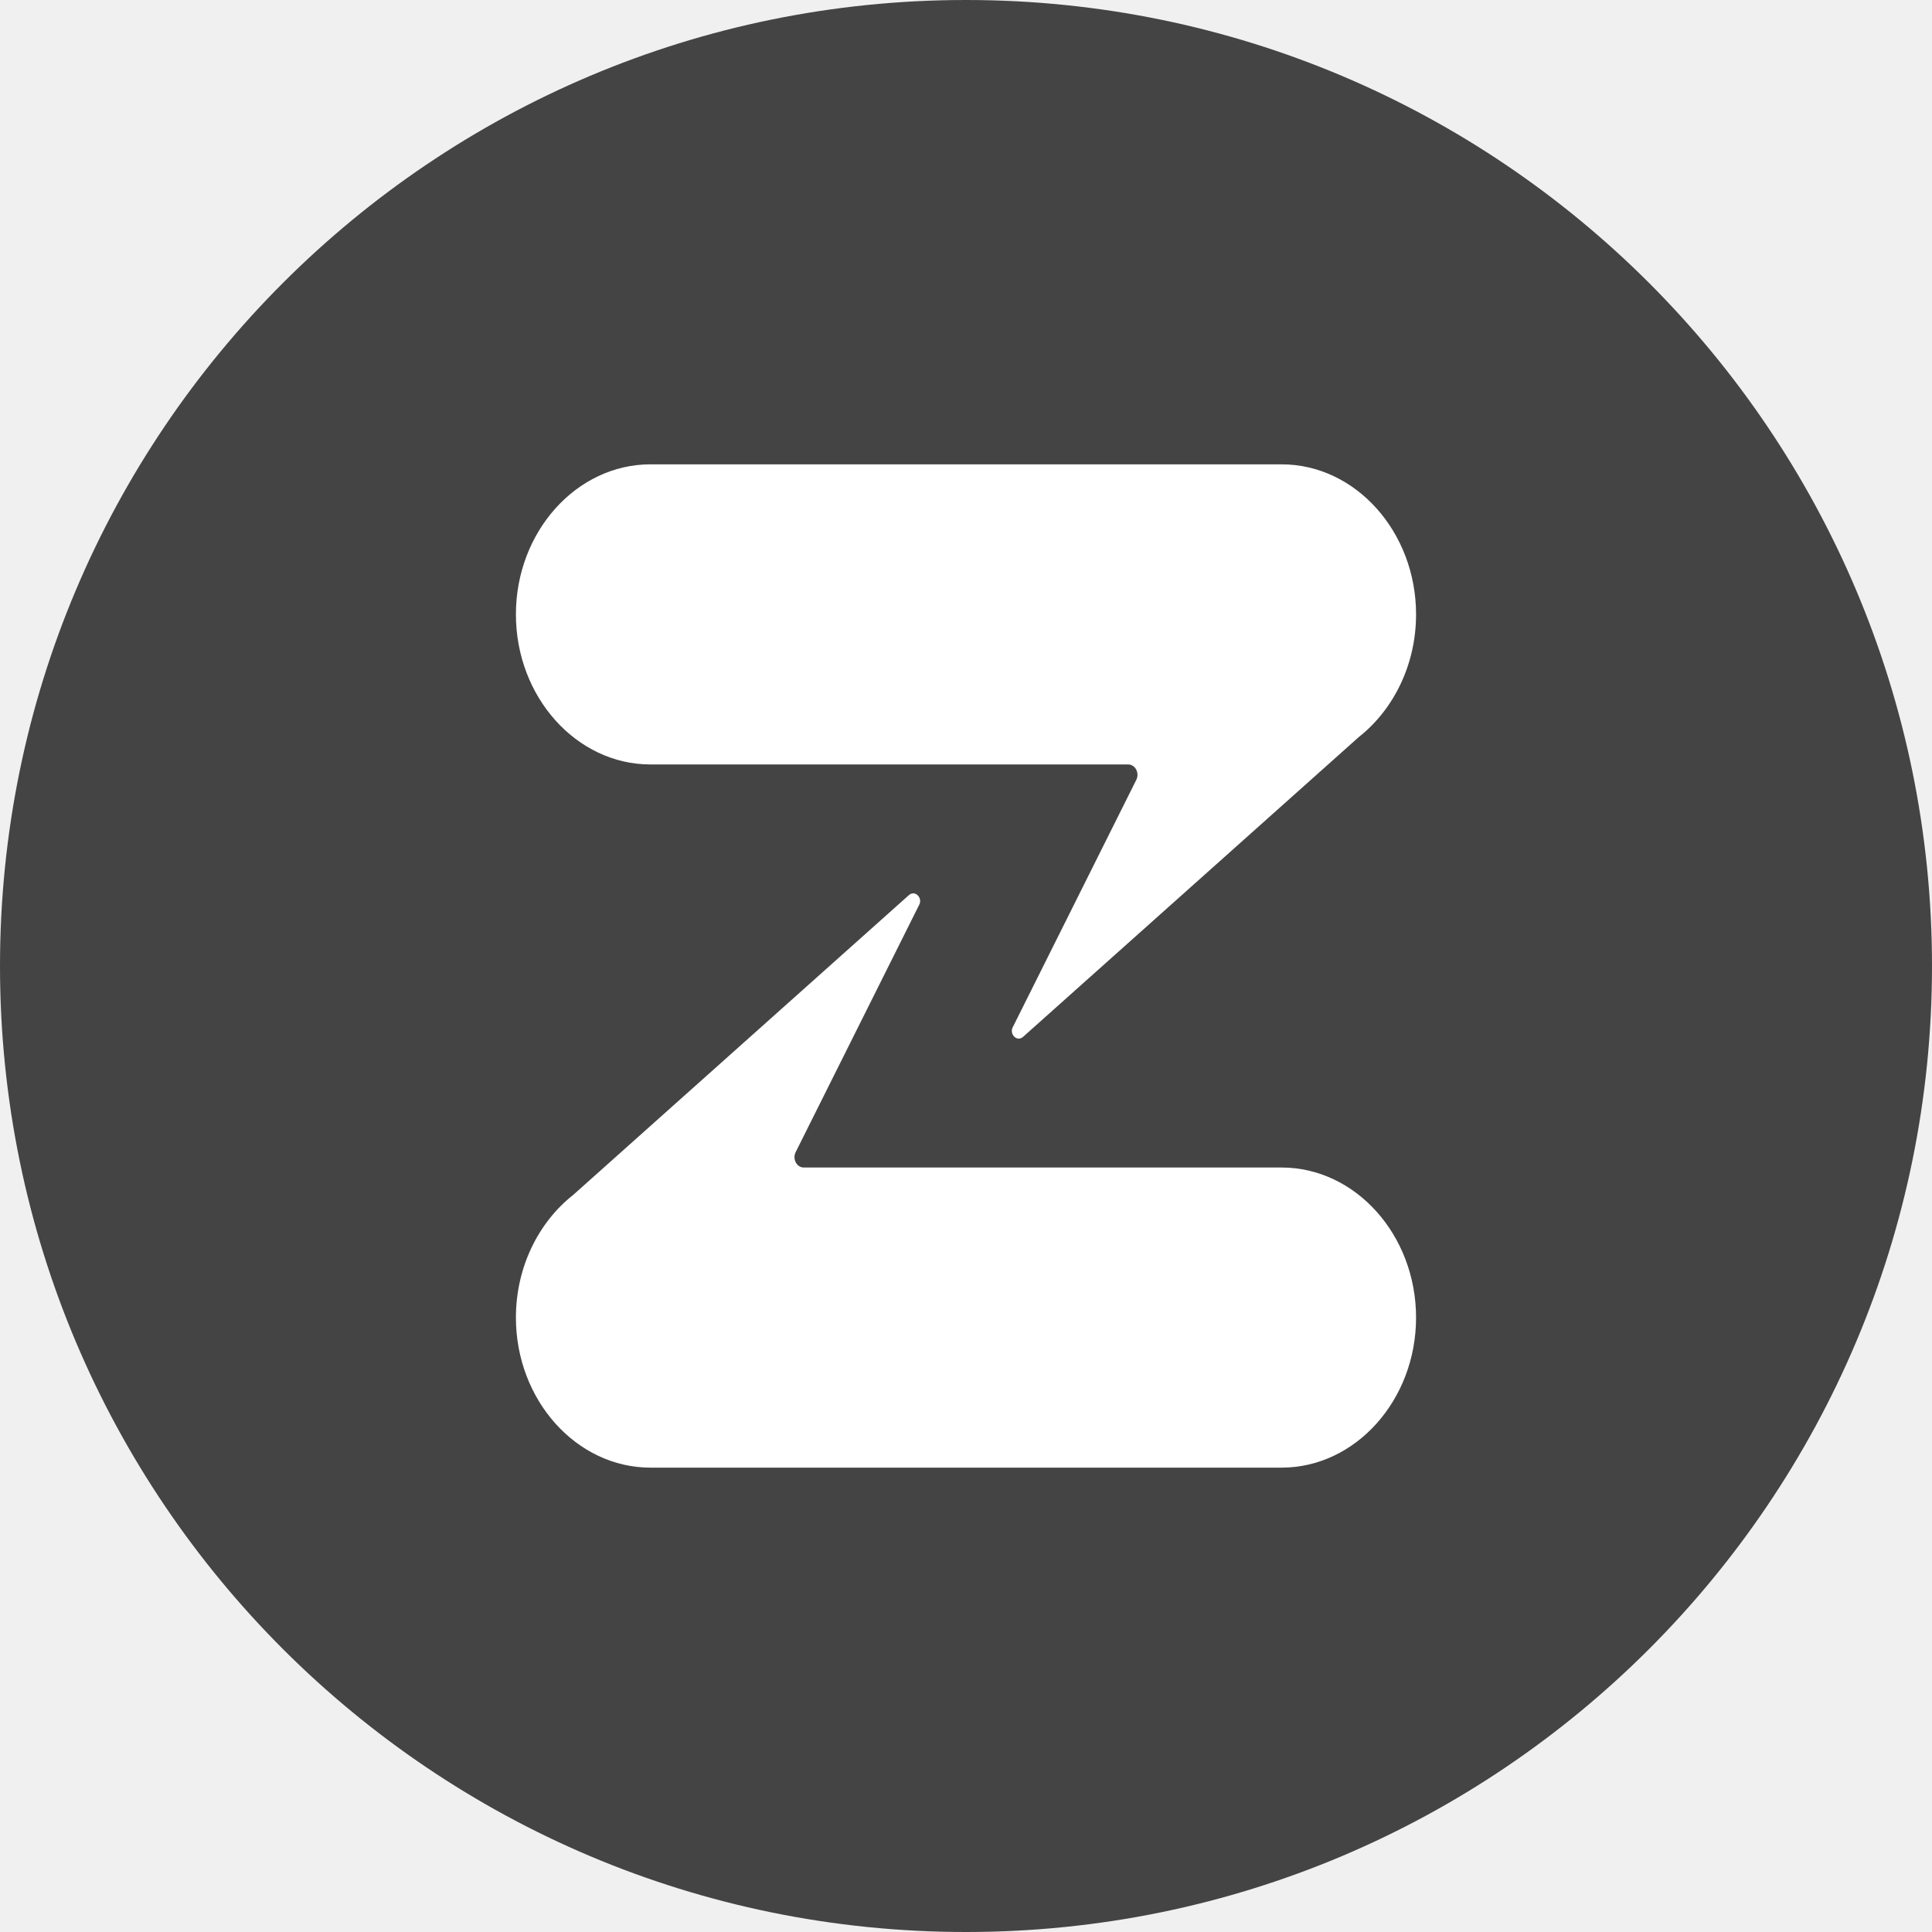
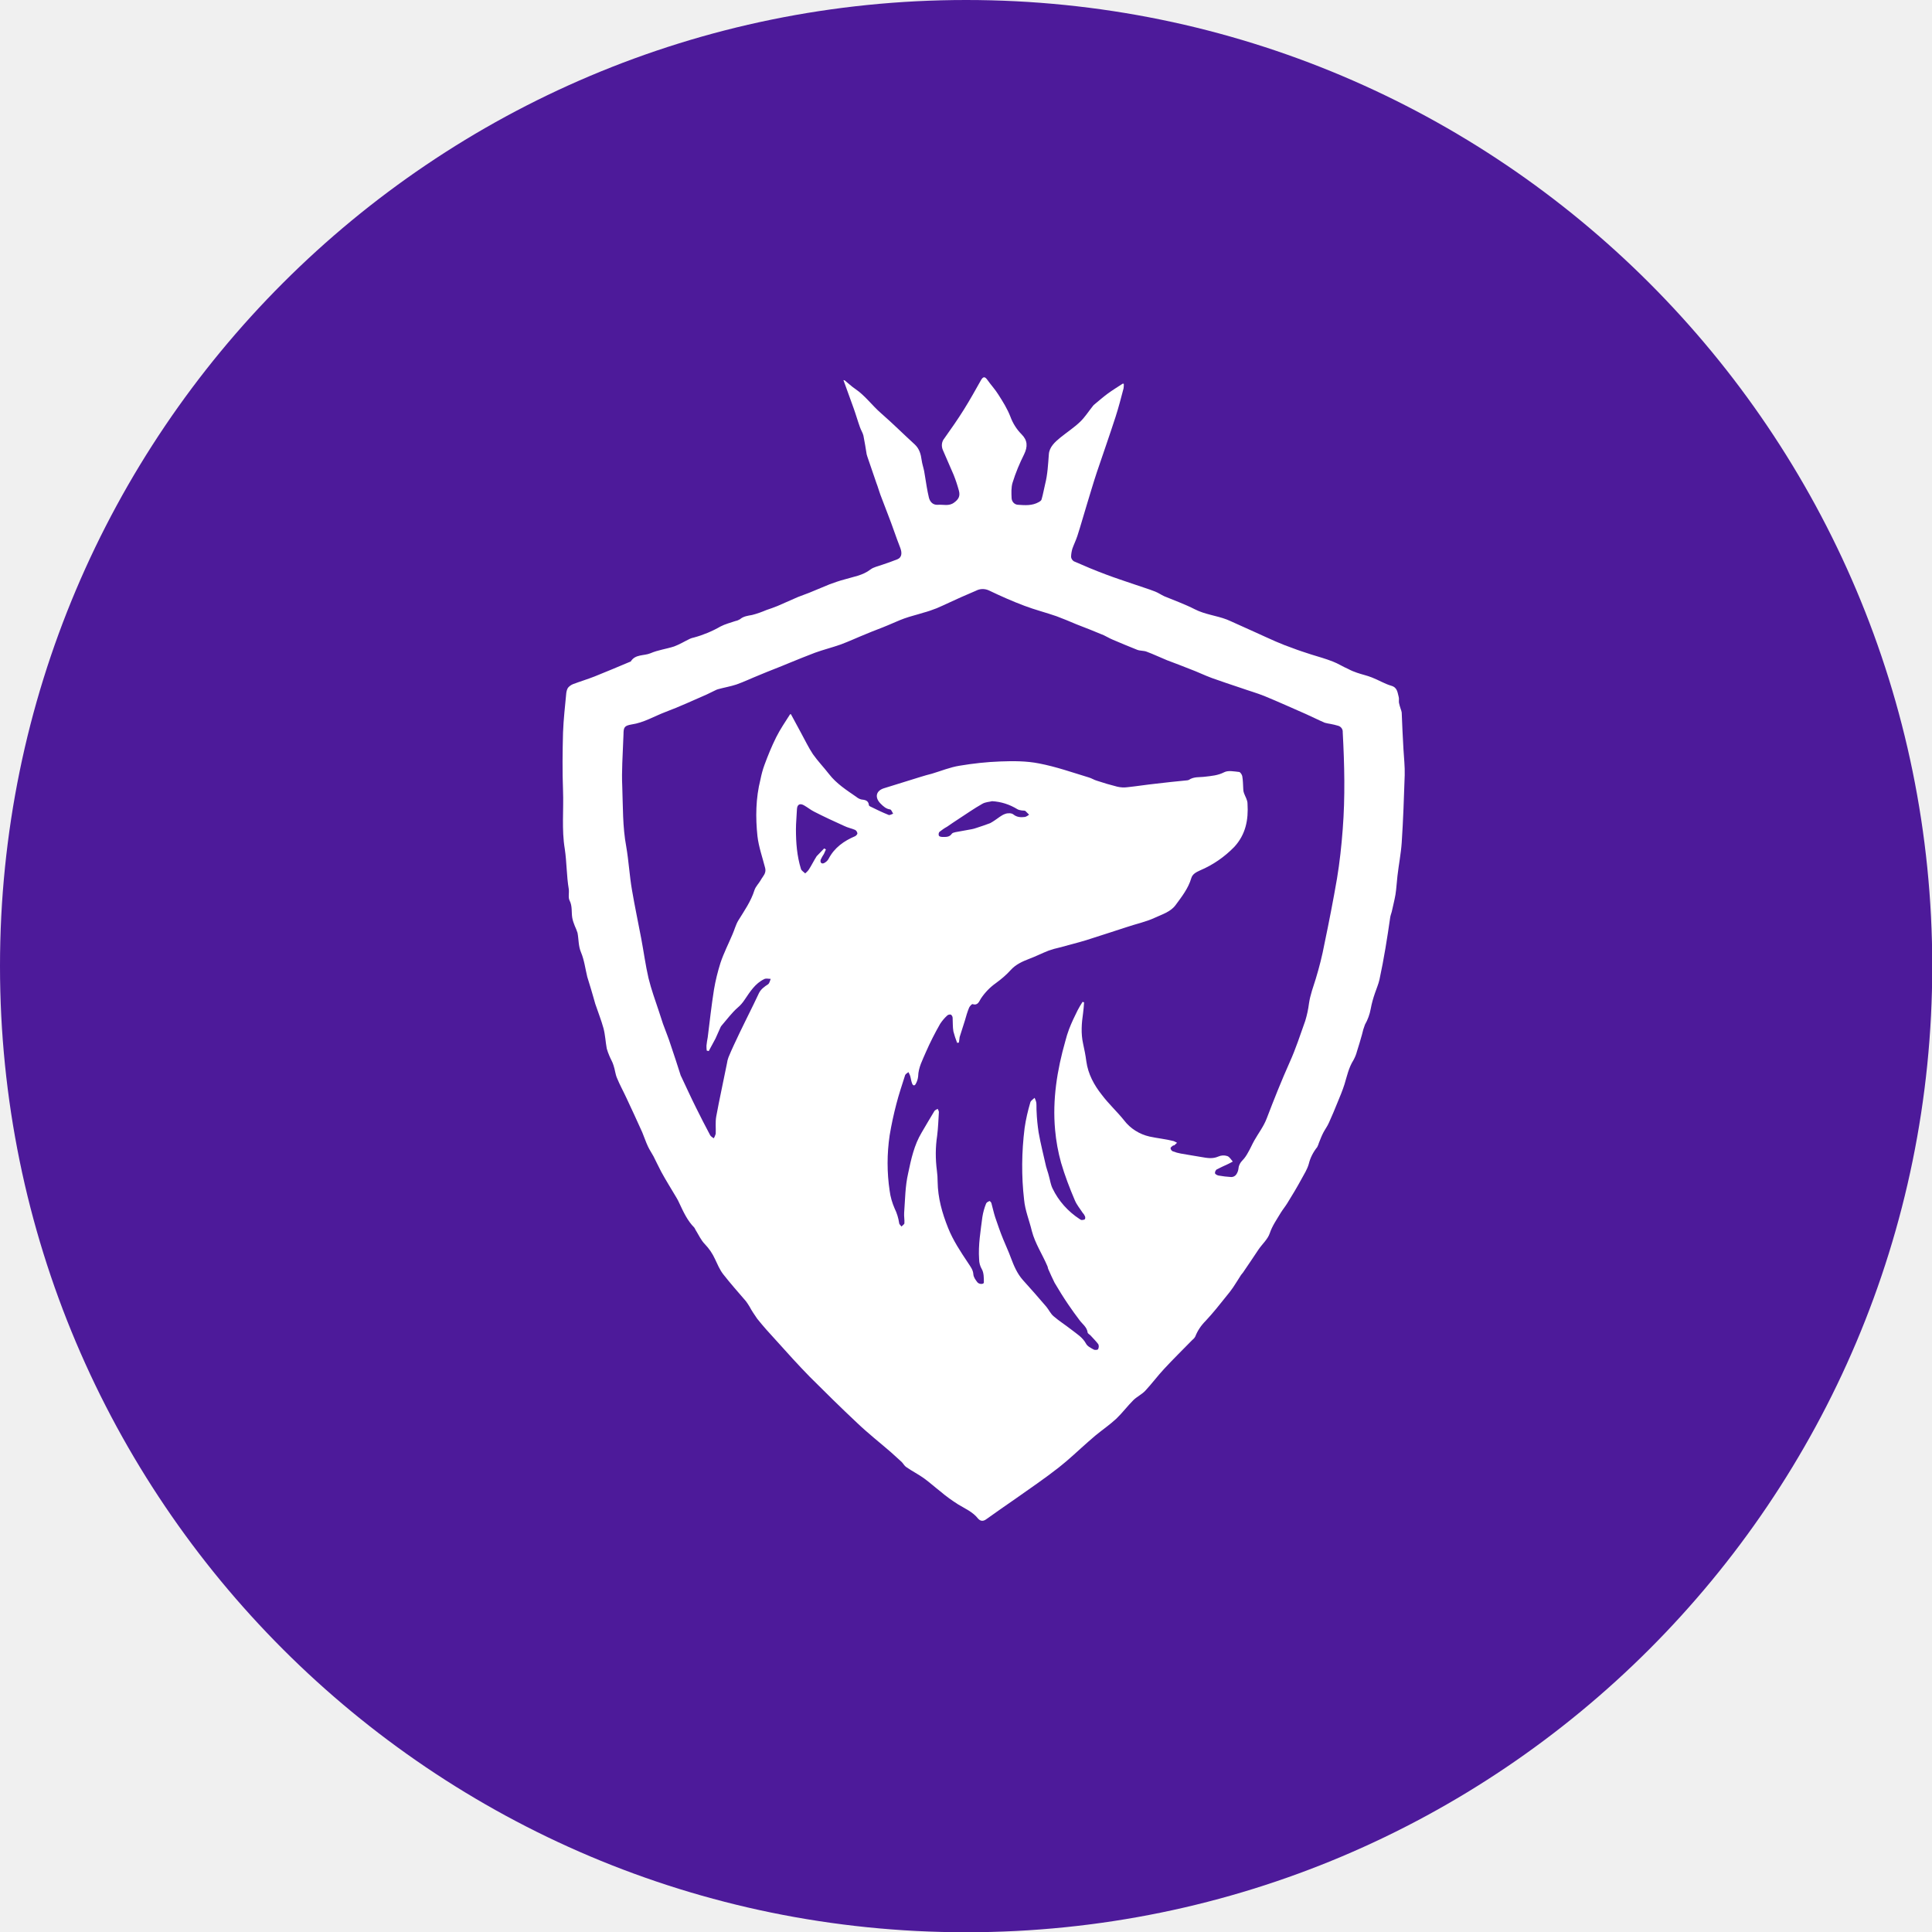
- <svg xmlns="http://www.w3.org/2000/svg" viewBox="0 0 773.12 773.12">
-   <circle cx="386.56" cy="386.56" r="386.56" fill="#444" />
-   <path d="M566.66 527.25c0 33.03-24.23 60.05-53.84 60.05H260.29c-29.61 0-53.84-27.02-53.84-60.05 0-20.22 9.09-38.2 22.93-49.09l134.37-120c2.5-2.14 5.74 1.31 3.94 4.19l-49.29 98.69c-1.38 2.76.41 6.16 3.25 6.16h191.18c29.61 0 53.83 27.03 53.83 60.05zm0-281.39c0 20.22-9.09 38.2-22.93 49.09l-134.37 120c-2.5 2.14-5.74-1.31-3.94-4.19l49.29-98.69c1.38-2.76-.41-6.16-3.25-6.16H260.29c-29.61 0-53.84-27.02-53.84-60.05s24.23-60.05 53.84-60.05h252.54c29.61 0 53.83 27.02 53.83 60.05z" fill="#fff" />
+ <svg xmlns="http://www.w3.org/2000/svg" version="1.1" id="Calque_1" x="0px" y="0px" viewBox="0 0 773.1 773.1" style="enable-background:new 0 0 773.1 773.1;" xml:space="preserve">
+   <style type="text/css">
+ 	.st0{fill:#4D1A9A;}
+ 	.st1{display:none;fill:#FFFFFF;}
+ 	.st2{fill:#FFFFFF;}
+ </style>
+   <circle class="st0" cx="386.6" cy="386.6" r="386.6" />
+   <path class="st1" d="M566.7,527.3c0,33-24.2,60-53.8,60H260.3c-29.6,0-53.8-27-53.8-60c0-20.2,9.1-38.2,22.9-49.1l134.4-120  c2.5-2.1,5.7,1.3,3.9,4.2L318.4,461c-1.4,2.8,0.4,6.2,3.3,6.2h191.2C542.4,467.2,566.7,494.2,566.7,527.3z M566.7,245.9  c0,20.2-9.1,38.2-22.9,49.1l-134.4,120c-2.5,2.1-5.7-1.3-3.9-4.2l49.3-98.7c1.4-2.8-0.4-6.2-3.3-6.2H260.3  c-29.6,0-53.8-27-53.8-60.1s24.2-60.1,53.8-60.1h252.5C542.4,185.8,566.7,212.8,566.7,245.9L566.7,245.9z" />
+   <g>
+     <path class="st2" d="M338,152.2c1.4,1.1,2.7,2.4,4.2,3.4c4,2.7,6.8,6.7,10.4,9.8c4.6,4,9,8.4,13.5,12.5c1.8,1.7,2.4,3.9,2.7,6.2   c0.2,1.5,0.7,2.9,1,4.4c0.1,0.6,0.2,1.2,0.3,1.8c0.5,3,0.9,5.9,1.6,8.8c0.4,1.6,1.5,3,3.5,2.9c2.2-0.2,4.5,0.7,6.6-0.9   c1.8-1.3,2.5-2.6,1.9-4.8c-0.6-2.2-1.3-4.3-2.1-6.3c-1.4-3.3-2.9-6.6-4.3-9.9c-0.7-1.6-0.5-3.4,0.6-4.7c2.7-3.8,5.3-7.5,7.8-11.5   s4.6-7.8,6.8-11.7c0.9-1.6,1.6-1.6,2.6-0.2c1.4,2,3.1,3.8,4.4,5.9c1.8,2.8,3.6,5.7,4.8,8.8c1,2.7,2.5,5.1,4.5,7.1   c2.4,2.4,2.5,4.9,1,8c-1.8,3.6-3.4,7.4-4.6,11.3c-0.6,1.9-0.5,4.2-0.4,6.3c0.1,1.4,1.2,2.6,2.7,2.6c2.7,0.2,5.6,0.4,8.2-1.1   c0.5-0.3,1-0.6,1.1-1.1c0.6-2,0.9-4,1.4-6c1-3.9,1.2-8,1.5-12c0.2-2.9,2.4-4.9,4.6-6.7c2.6-2.1,5.5-4,7.9-6.3   c1.9-1.8,3.4-4.2,5.1-6.3c0.2-0.3,0.5-0.6,0.8-0.8c1.7-1.4,3.4-2.9,5.3-4.3c1.8-1.3,3.9-2.6,5.9-3.9c0,0,0.1,0,0.4,0.1   c0,0.6,0,1.2-0.1,1.8c-1,3.8-2,7.7-3.2,11.4c-2.4,7.4-5,14.8-7.5,22.2c-1.4,4.2-2.6,8.4-3.9,12.6s-2.5,8.6-3.9,12.9   c-0.6,1.8-1.4,3.4-2,5.1c-0.3,1.1-0.5,2.2-0.5,3.3c0.1,0.7,0.5,1.3,1.1,1.7c4.3,1.9,8.6,3.7,12.9,5.3c3.7,1.4,7.4,2.6,11.2,3.9   c2.8,1,5.6,1.8,8.4,2.9c1.3,0.5,2.4,1.3,3.7,1.9c4.1,1.7,8.3,3.2,12.2,5.2c4.1,2.1,8.6,2.5,12.8,4.1c0.5,0.2,0.9,0.4,1.4,0.6   c3.3,1.5,6.6,3,10,4.5c2.7,1.2,5.4,2.5,8.2,3.7c2.3,1,4.6,1.9,6.9,2.7c2.3,0.9,4.9,1.7,7.3,2.5c2.9,0.9,5.8,1.7,8.6,2.8   c2.1,0.8,4.1,2.1,6.2,3c1.1,0.6,2.3,1.1,3.5,1.5c2,0.7,4,1.1,6,1.9c2.6,1,5,2.5,7.7,3.3c2.5,0.7,2.5,2.7,3,4.5   c0.2,0.7,0,1.6,0.1,2.3c0.2,0.8,0.4,1.7,0.7,2.5c0.2,0.5,0.3,0.9,0.4,1.4c0.2,4.9,0.4,9.8,0.7,14.7c0.2,3.5,0.6,6.9,0.5,10.4   c-0.3,9-0.6,18-1.2,27c-0.3,4.4-1.2,8.9-1.7,13.3c-0.3,2.5-0.4,5-0.8,7.5c-0.4,2.3-1,4.6-1.5,6.9c-0.2,0.7-0.5,1.5-0.6,2.2   c-0.6,4.1-1.2,8.2-1.9,12.3c-0.7,4.2-1.5,8.4-2.4,12.6c-0.4,1.8-1.2,3.6-1.8,5.4c-0.7,2-1.3,4.1-1.7,6.3c-0.4,2.2-1.2,4.4-2.3,6.3   c-0.5,1.3-0.9,2.6-1.2,4c-0.6,2.2-1.3,4.5-2,6.7c-0.3,1.2-0.8,2.4-1.4,3.5c-1.9,3-2.6,6.4-3.6,9.7c-0.8,2.5-1.8,4.9-2.8,7.3   c-1.1,2.7-2.2,5.4-3.4,8c-0.6,1.4-1.5,2.6-2.2,3.9s-1.3,2.9-1.9,4.4c-0.1,0.5-0.4,1-0.6,1.5c-1.6,2-2.8,4.3-3.4,6.8   c-0.6,2.1-1.8,4-2.9,6c-1.8,3.3-3.7,6.5-5.7,9.7c-0.8,1.3-1.8,2.5-2.6,3.8c-1.6,2.7-3.4,5.2-4.4,8.2c-0.8,2.4-3,4.3-4.5,6.5   c-2.1,3.1-4.1,6.2-6.2,9.2c-0.3,0.4-0.6,0.7-0.8,1c-1.1,1.7-2.1,3.4-3.2,5c-0.8,1.2-1.7,2.3-2.6,3.4c-2.7,3.4-5.4,6.8-8.4,10   c-1.8,1.8-3.2,3.9-4.1,6.2c-0.3,0.6-0.8,1.1-1.3,1.5c-3.7,3.8-7.5,7.5-11.2,11.5c-2.6,2.8-4.9,5.9-7.5,8.7   c-1.4,1.5-3.4,2.4-4.8,3.8c-2.4,2.4-4.4,5.1-6.8,7.4c-2.6,2.4-5.5,4.4-8.2,6.6c-1,0.8-1.9,1.7-2.9,2.5c-4,3.5-7.8,7.2-11.9,10.4   c-5.6,4.4-11.5,8.4-17.3,12.5c-3.9,2.7-7.8,5.4-11.7,8.2c-1.2,0.9-2.3,0.9-3.3-0.2c-2.1-2.7-5.2-4-8-5.7c-2.5-1.6-4.9-3.3-7.1-5.2   c-2.2-1.7-4.3-3.6-6.5-5.2s-4.8-2.9-7.1-4.5c-0.8-0.5-1.2-1.4-1.9-2.1c-1.4-1.3-2.9-2.6-4.3-3.9c-4.5-3.9-9.1-7.5-13.4-11.6   c-6.5-6.1-12.8-12.3-19.1-18.6c-4.6-4.7-9.1-9.7-13.5-14.6c-2.6-2.8-5.1-5.6-7.5-8.6c-1.1-1.6-2.2-3.2-3.1-4.9   c-0.4-0.7-0.9-1.4-1.4-2.1c-3.1-3.6-6.2-7.1-9.1-10.8c-1.4-1.8-2.3-4-3.3-6.1c-1-2.2-2.3-4.1-4-5.9c-1.6-1.6-2.6-3.9-3.8-5.8   c-0.1-0.3-0.3-0.6-0.5-0.9c-2.7-2.7-4.3-6.2-5.9-9.6c-0.4-0.9-0.8-1.7-1.3-2.5c-2-3.4-4.1-6.7-6-10.2c-1.1-2.1-2.1-4.2-3.1-6.2   c-0.7-1.3-1.6-2.6-2.2-3.9c-0.9-1.9-1.5-3.8-2.3-5.7c-2.1-4.6-4.2-9.3-6.4-13.9c-1.2-2.6-2.6-5.1-3.7-7.8c-0.7-1.6-0.8-3.4-1.4-5.1   c-0.4-1.4-1.2-2.6-1.7-3.9c-0.4-0.9-0.7-1.8-1-2.8c-0.5-2.7-0.6-5.4-1.3-8.1c-0.9-3.3-2.2-6.5-3.3-9.8c-0.6-2-1.1-4-1.7-5.9   c-0.5-1.6-1-3.3-1.5-4.9c-0.8-3.3-1.2-6.7-2.5-9.8c-1.1-2.6-0.9-5.2-1.4-7.8c-0.3-1-0.7-1.9-1.1-2.8c-0.4-1-0.8-2.1-1-3.2   c-0.4-2.3,0.1-4.7-1.1-7c-0.6-1.2-0.1-3-0.3-4.5c-0.9-5.3-0.8-10.8-1.6-16.1c-1.3-7.8-0.4-15.6-0.7-23.4c-0.3-7.8-0.2-15.5,0-23.2   c0.2-5.3,0.8-10.5,1.3-15.8c0.1-0.7,0.3-1.5,0.7-2.1c0.5-0.6,1.2-1.1,1.9-1.4c2.9-1.1,5.9-2,8.7-3.1c4.7-1.9,9.3-3.8,14-5.8   c0.2-0.1,0.4-0.1,0.5-0.2c1.8-3,5.3-2.2,7.9-3.3c3-1.3,6.3-1.7,9.4-2.7c2.2-0.8,4.3-2.1,6.4-3.1c0.5-0.2,1-0.4,1.6-0.5   c3.7-1,7.3-2.5,10.6-4.4c1.9-1,4-1.5,6-2.2c0.6-0.1,1.3-0.4,1.8-0.7c1.4-1.2,3.1-1.4,4.8-1.7c2-0.5,3.9-1.2,5.8-2   c1.5-0.5,2.9-1,4.4-1.6c2.7-1.2,5.5-2.4,8.2-3.6c1.5-0.6,3-1.1,4.5-1.7c2.7-1.1,5.5-2.3,8.2-3.4c1.9-0.7,3.9-1.4,5.8-1.9   c3.6-1.1,7.4-1.6,10.5-4c1.3-1,3.1-1.3,4.7-1.9c2.1-0.7,4.1-1.4,6.1-2.2c1.7-0.7,2-2.4,1.1-4.7c-1.7-4.3-3.1-8.7-4.8-13   c-1-2.7-2.1-5.4-3.1-8.1c-0.6-1.6-1-3.2-1.6-4.7c-1.2-3.5-2.4-7-3.6-10.5c-0.1-0.3-0.2-0.6-0.3-1c-0.4-2.5-0.8-5-1.3-7.5   c-0.3-1.2-1-2.2-1.4-3.4c-0.9-2.5-1.6-5-2.5-7.5c-1.1-3.1-2.3-6.3-3.4-9.4l-0.7-1.9L338,152.2z M383.7,417.2l-0.7,0.1   c-0.6-1.5-1.1-3.1-1.5-4.6c-0.3-1.8-0.2-3.6-0.3-5.4c0-0.5-0.3-1-0.7-1.3c-0.5-0.1-1.1,0-1.5,0.4c-1.1,1-2,2.1-2.8,3.3   c-2.1,3.7-4,7.4-5.7,11.3c-1.3,3.1-3,6.1-3.1,9.7c-0.1,1-0.4,2-0.9,2.9c-0.4,0.9-1.1,1-1.5,0s-0.5-2.1-0.8-3.1   c-0.2-0.5-0.4-1-0.7-1.5c-0.4,0.4-1.1,0.7-1.3,1.2c-1.2,3.8-2.5,7.6-3.5,11.5c-1.1,4.2-2,8.4-2.7,12.6c-1.1,7.4-1.1,14.9,0,22.2   c0.3,2.4,1,4.8,2,7.1c0.9,1.8,1.5,3.8,1.8,5.8c0,0.5,0.6,0.9,0.9,1.4c0.4-0.4,1.2-0.9,1.2-1.3c0.1-1.4-0.2-2.8-0.1-4.2   c0.4-5.3,0.4-10.6,1.6-15.8c1.2-5.7,2.4-11.3,5.4-16.3c1.7-2.9,3.4-5.8,5.1-8.6c0.2-0.4,0.9-0.6,1.3-0.9c0.2,0.4,0.5,0.9,0.5,1.3   c-0.2,3.2-0.3,6.4-0.7,9.5c-0.7,4.6-0.7,9.3-0.1,13.9c0.2,1.5,0.3,3,0.3,4.5c0.1,6.5,1.8,12.5,4.2,18.5c2,5,5,9.5,8,14   c0.9,1.4,2,2.7,2.1,4.6c0.1,1.1,0.9,2.2,1.6,3.1c0.7,0.9,2.7,0.9,2.6,0c0-1.7,0-3.8-0.8-5.2c-0.7-1.2-1.1-2.6-1.1-4   c-0.4-5.7,0.6-11.3,1.3-16.9c0.3-1.9,0.8-3.7,1.5-5.4c0.2-0.5,0.9-0.8,1.4-1c0.1,0,0.6,0.5,0.7,0.8c0.5,1.8,0.9,3.7,1.5,5.6   c1,2.9,2,5.9,3.2,8.8c1,2.5,2.2,5,3.1,7.5c1.2,3.2,2.5,6.3,4.8,8.9c3.2,3.5,6.3,7.1,9.4,10.7c1,1.2,1.7,2.8,2.9,3.8   c2.2,1.9,4.6,3.4,6.9,5.2c2.3,1.8,4.7,3.2,6.1,5.8c0.5,1,1.9,1.7,3,2.3c0.5,0.3,1.6,0.2,1.8-0.1c0.3-0.6,0.4-1.3,0.1-2   c-1-1.3-2.1-2.4-3.2-3.6c-0.4-0.4-1.1-0.7-1.1-1.2c-0.3-2.1-2.1-3.3-3.2-4.8c-1.6-2.1-3.1-4.2-4.6-6.4c-1.9-2.8-3.7-5.7-5.4-8.6   c-0.9-1.8-1.7-3.6-2.5-5.4c-0.2-0.4-0.2-0.9-0.4-1.3c-2-4.7-4.9-9-6.2-14c-1-4.2-2.7-8.2-3.1-12.5c-1.1-9.5-1-19.1,0.2-28.7   c0.5-3.5,1.3-6.9,2.3-10.3c0.2-0.7,1.1-1.2,1.7-1.8c0.3,0.7,0.6,1.3,0.7,2.1c0.1,1.1,0,2.2,0.1,3.4c0.1,2.8,0.4,5.6,0.8,8.3   c0.8,4.6,2,9.2,3,13.7c0.3,1.2,0.8,2.4,1.1,3.7c0.5,1.7,0.7,3.5,1.5,5.1c2.4,5,6.2,9.2,10.8,12.2c0.3,0.2,0.6,0.4,0.9,0.4   c0.4,0,0.9-0.1,1.2-0.3c0.2-0.3,0.2-0.7,0.1-1.1c-0.2-0.5-0.5-1-0.9-1.4c-1.1-1.7-2.4-3.2-3.2-5.1c-2.1-4.9-4-9.9-5.5-15   c-1.2-4.3-2-8.7-2.4-13.2c-1.1-12.1,0.8-23.9,4.1-35.5c0.4-1.6,0.9-3.2,1.5-4.8c1-2.6,2.2-5.1,3.4-7.5c0.6-1.2,1.3-2.3,2-3.4   l0.6,0.2c-0.1,1.4-0.2,2.9-0.4,4.3c-0.6,4.1-0.9,8.1,0,12.2c0.5,2.3,1,4.7,1.3,7.1c0.7,5.1,3.1,9.5,6.2,13.4   c2.7,3.6,6.1,6.7,8.9,10.2c2.5,3.3,6.2,5.6,10.2,6.5c3.2,0.7,6.5,1,9.6,1.8c0.5,0.2,0.9,0.4,1.4,0.7c-0.4,0.3-0.7,0.7-1.1,1   c-0.1,0.1-0.4,0-0.5,0.1c-0.4,0.3-1,0.7-1,1.1c0.1,0.5,0.4,1,0.9,1.2c1,0.4,2.1,0.7,3.2,0.9c2.7,0.5,5.5,0.9,8.3,1.4   c2.3,0.4,4.4,0.8,6.7-0.2c1.1-0.5,2.4-0.6,3.6-0.2c0.9,0.3,1.5,1.4,2.2,2.2c-0.6,0.3-1.2,0.7-1.9,1c-1.5,0.7-3.1,1.4-4.6,2.2   c-0.4,0.4-0.7,1-0.6,1.5c0.1,0.4,0.9,0.8,1.4,0.9c1.7,0.3,3.4,0.5,5.1,0.6c0.7,0,1.4-0.3,1.9-0.9c0.6-0.8,0.9-1.7,1-2.6   c0.1-1.2,0.7-2.3,1.6-3.2c0.9-0.9,1.6-2,2.2-3.1c0.9-1.5,1.6-3.2,2.5-4.8c1.7-3,3.8-5.7,5-8.9c2.9-7.6,5.9-15.1,9.2-22.5   c2.4-5.3,4.2-10.9,6.2-16.5c0.7-2.3,1.2-4.6,1.5-7c0.5-3.4,1.7-6.6,2.7-9.8c1.4-4.6,2.6-9.3,3.5-14.1c1.8-8.6,3.5-17.3,5-26   c1.1-6.6,1.8-13.2,2.3-19.8c1-12.9,0.7-25.8,0-38.8c0.1-1.2-0.7-2.3-1.9-2.6c-1-0.3-1.9-0.5-2.9-0.7c-0.8-0.1-1.6-0.3-2.4-0.5   c-2.6-1.1-5.1-2.4-7.6-3.5c-5.5-2.4-11-4.9-16.6-7.2c-3-1.2-6.2-2.1-9.3-3.2c-3.9-1.3-7.8-2.6-11.7-4c-3-1.1-5.8-2.5-8.8-3.6   c-2.9-1.2-6-2.3-9.1-3.5c-2.7-1.1-5.4-2.4-8.1-3.4c-1.2-0.5-2.7-0.3-3.9-0.8c-3.3-1.3-6.6-2.7-9.9-4.1c-1.2-0.5-2.3-1.2-3.4-1.7   c-3.6-1.5-7.3-3-11-4.4c-2.6-1.1-5.2-2.2-7.9-3.2c-4.3-1.5-8.7-2.6-12.9-4.2c-4.8-1.8-9.5-3.9-14.1-6.1c-1.7-0.8-3.6-0.8-5.3,0.1   c-2,0.9-4,1.7-6,2.6c-3.2,1.4-6.4,3-9.7,4.4c-1.8,0.7-3.5,1.3-5.4,1.8c-2.5,0.8-5.1,1.4-7.6,2.3c-2.2,0.8-4.3,1.8-6.5,2.7   c-2.8,1.2-5.7,2.2-8.5,3.4c-3.5,1.4-6.9,3-10.4,4.3c-3.4,1.2-7,2.1-10.3,3.3c-3.4,1.3-6.9,2.7-10.3,4.1c-4,1.7-8.1,3.2-12.1,4.9   c-3,1.2-5.9,2.6-9,3.7c-2.4,0.8-4.9,1.2-7.4,1.9c-0.4,0.1-0.8,0.3-1.2,0.5c-1.1,0.5-2.2,1.1-3.3,1.6c-5.5,2.4-10.9,4.9-16.5,7   c-4.5,1.7-8.7,4.3-13.6,5c-2.8,0.5-3.2,1.1-3.2,3.9c0,0.8-0.1,1.6-0.1,2.3c-0.2,6.2-0.7,12.4-0.4,18.6c0.3,8,0.1,16.1,1.6,24.1   c1,5.8,1.3,11.7,2.3,17.4c1.1,6.5,2.5,13,3.7,19.4c1,5.3,1.7,10.6,2.9,15.8c1.1,4.5,2.7,8.9,4.2,13.4c0.5,1.6,1.1,3.3,1.6,4.9   c1,2.8,2.2,5.6,3.1,8.5c1.4,4.1,2.7,8.1,4,12.2c0.1,0.2,0.2,0.4,0.3,0.6c1.9,4,3.7,8,5.7,12c1.9,3.8,3.8,7.6,5.8,11.3   c0.3,0.5,0.9,0.8,1.4,1.2c0.4-0.6,0.6-1.2,0.8-1.8c0.1-2.3-0.2-4.6,0.2-6.9c1.3-7.1,2.9-14.2,4.3-21.3c0.1-0.8,0.3-1.6,0.6-2.4   c0.7-1.7,1.4-3.3,2.2-5c1.5-3.2,3-6.4,4.6-9.6c1.1-2.2,2.2-4.5,3.3-6.7c0.7-1.5,1.4-3,2.1-4.4c0.8-1.6,2.2-2.6,3.6-3.5   c0.6-0.4,0.8-1.4,1.1-2.2c-0.9,0-1.9-0.3-2.6,0.1c-3.6,1.7-5.7,5.1-7.8,8.2c-0.8,1.2-1.7,2.3-2.8,3.2c-2.3,2-4.2,4.6-6.2,6.9   c-0.2,0.2-0.4,0.5-0.6,0.8c-0.7,1.6-1.4,3.2-2.1,4.7c-0.9,1.7-1.8,3.3-2.7,5l-0.8-0.2c-0.1-0.6-0.1-1.3-0.1-2   c0.1-1.1,0.3-2.2,0.5-3.3c0.8-6.4,1.5-12.8,2.5-19.1c0.6-3.6,1.5-7.2,2.6-10.7c1.3-3.9,3.2-7.6,4.8-11.4c0.8-1.8,1.3-3.8,2.3-5.5   c2.4-3.9,5.1-7.7,6.5-12.2c0.5-1.5,1.7-2.6,2.5-4c0.8-1.5,2.3-2.7,1.8-4.8c-1.1-4.3-2.6-8.5-3.1-12.8c-0.8-7.5-0.7-15.2,1.2-22.7   c0.4-2,0.9-3.9,1.6-5.8c1.4-3.8,2.9-7.5,4.7-11.1c1.6-3.2,3.6-6.1,5.5-9.1c0-0.1,0.2-0.1,0.4-0.1c1.3,2.5,2.7,4.9,4,7.4   c1.6,2.9,3,5.9,4.8,8.6c1.9,2.7,4.3,5.2,6.4,7.9c3,3.9,7.1,6.5,11,9.2c0.6,0.5,1.2,0.8,1.9,1c1.5,0.2,2.9,0.3,3.1,2.3   c0,0.2,0.3,0.4,0.5,0.5c2.4,1.2,4.9,2.4,7.4,3.4c0.4,0.2,1.2-0.3,1.8-0.5c-0.4-0.6-0.7-1.6-1.2-1.7c-1.6-0.2-2.7-1.2-3.8-2.3   c-2.5-2.5-1.9-5.2,1.4-6.2c4.8-1.5,9.7-3,14.5-4.5c1.5-0.5,3.1-0.9,4.6-1.3c3.7-1.1,7.3-2.6,11.1-3.2c5.4-0.9,10.8-1.5,16.3-1.7   c5.2-0.2,10.5-0.2,15.5,0.8c6.8,1.3,13.3,3.6,19.9,5.6c1.1,0.3,2.1,1,3.2,1.3c2.7,0.9,5.4,1.7,8.2,2.4c1.3,0.3,2.7,0.4,4.1,0.2   c3.8-0.4,7.5-1,11.3-1.4c4-0.5,8.1-0.9,12.1-1.3c0.4,0,0.8-0.1,1.1-0.2c2-1.4,4.3-1,6.5-1.3c2.6-0.3,5.2-0.5,7.7-1.8   c1.6-0.8,3.9-0.3,5.9-0.1c0.5,0,1.2,1.1,1.3,1.7c0.3,1.7,0.3,3.4,0.4,5.2c0,0.5,0.1,1.1,0.3,1.6c0.5,1.4,1.4,2.7,1.4,4.2   c0.4,6.4-0.7,12.3-5.3,17.3c-3.9,4-8.5,7.2-13.7,9.4c-1.5,0.7-3,1.4-3.5,3.1c-1.2,4.1-3.8,7.4-6.3,10.8c-2,2.7-5.4,3.7-8.2,5   c-3.6,1.7-7.6,2.5-11.4,3.8c-5.3,1.7-10.7,3.5-16.1,5.2c-3.6,1.1-7.3,2-10.9,3c-1.4,0.3-2.8,0.7-4.2,1.2c-2.6,1-5.1,2.3-7.8,3.3   c-2.6,1-5.3,2.2-7.3,4.4c-1.8,2-3.8,3.7-6,5.3c-2.4,1.7-4.4,3.8-6,6.2c-0.7,1.1-1.2,2.9-3.3,2.2c-0.3-0.1-1.1,0.8-1.4,1.4   c-0.7,1.7-1.2,3.4-1.7,5.2c-0.7,2.2-1.4,4.4-2.1,6.6C383.9,416,383.8,416.6,383.7,417.2L383.7,417.2z M329.8,339.5l0.7,0.4   c-0.3,0.6-0.5,1.2-0.8,1.8c-0.5,0.7-0.9,1.5-1.3,2.3c-0.3,1.1,0.3,1.8,1.3,1.4c0.8-0.4,1.5-1,1.9-1.8c2.3-4.4,6.1-7.1,10.6-9   c0.4-0.2,0.9-0.8,0.9-1.1c-0.1-0.6-0.4-1.1-0.9-1.4c-1.4-0.6-3-0.9-4.4-1.6c-4-1.8-8.1-3.7-12-5.7c-1.4-0.7-2.6-1.7-4-2.5   c-1.7-1-2.8-0.4-2.9,1.5c-0.1,2.7-0.4,5.4-0.4,8c0,5.4,0.4,10.7,2,15.9c0.2,0.7,1.1,1.2,1.7,1.8c0.6-0.5,1.1-1,1.5-1.6   c1.1-1.7,2-3.6,3.1-5.3C327.8,341.6,328.8,340.5,329.8,339.5z M397,320.6c-1.1,0.3-2.7,0.3-4,1.1c-3.2,1.8-6.3,4-9.4,6   c-1.6,1-3.1,2.1-4.6,3.1c-1.1,0.6-2.1,1.3-3.1,2.1c-0.3,0.4-0.4,1-0.2,1.5c0.1,0.3,0.8,0.5,1.3,0.5c1.4,0,2.9,0.2,3.9-1.3   c0.2-0.3,0.9-0.5,1.4-0.6c2.2-0.4,4.4-0.8,6.6-1.2c0.6-0.1,1.2-0.3,1.8-0.5c1.8-0.6,3.7-1.2,5.5-1.9c0.6-0.3,1.2-0.7,1.8-1.1   c1.4-0.9,2.7-2.1,4.2-2.6c1-0.4,2.6-0.4,3.3,0.2c1.5,1.2,3.1,1.2,4.7,1c0.6-0.2,1.1-0.5,1.6-0.9c-0.5-0.5-1-1-1.5-1.5   c-0.4-0.2-1-0.1-1.5-0.2c-0.6-0.1-1.2-0.2-1.7-0.5C404,321.9,400.6,320.8,397,320.6z" />
+   </g>
</svg>
